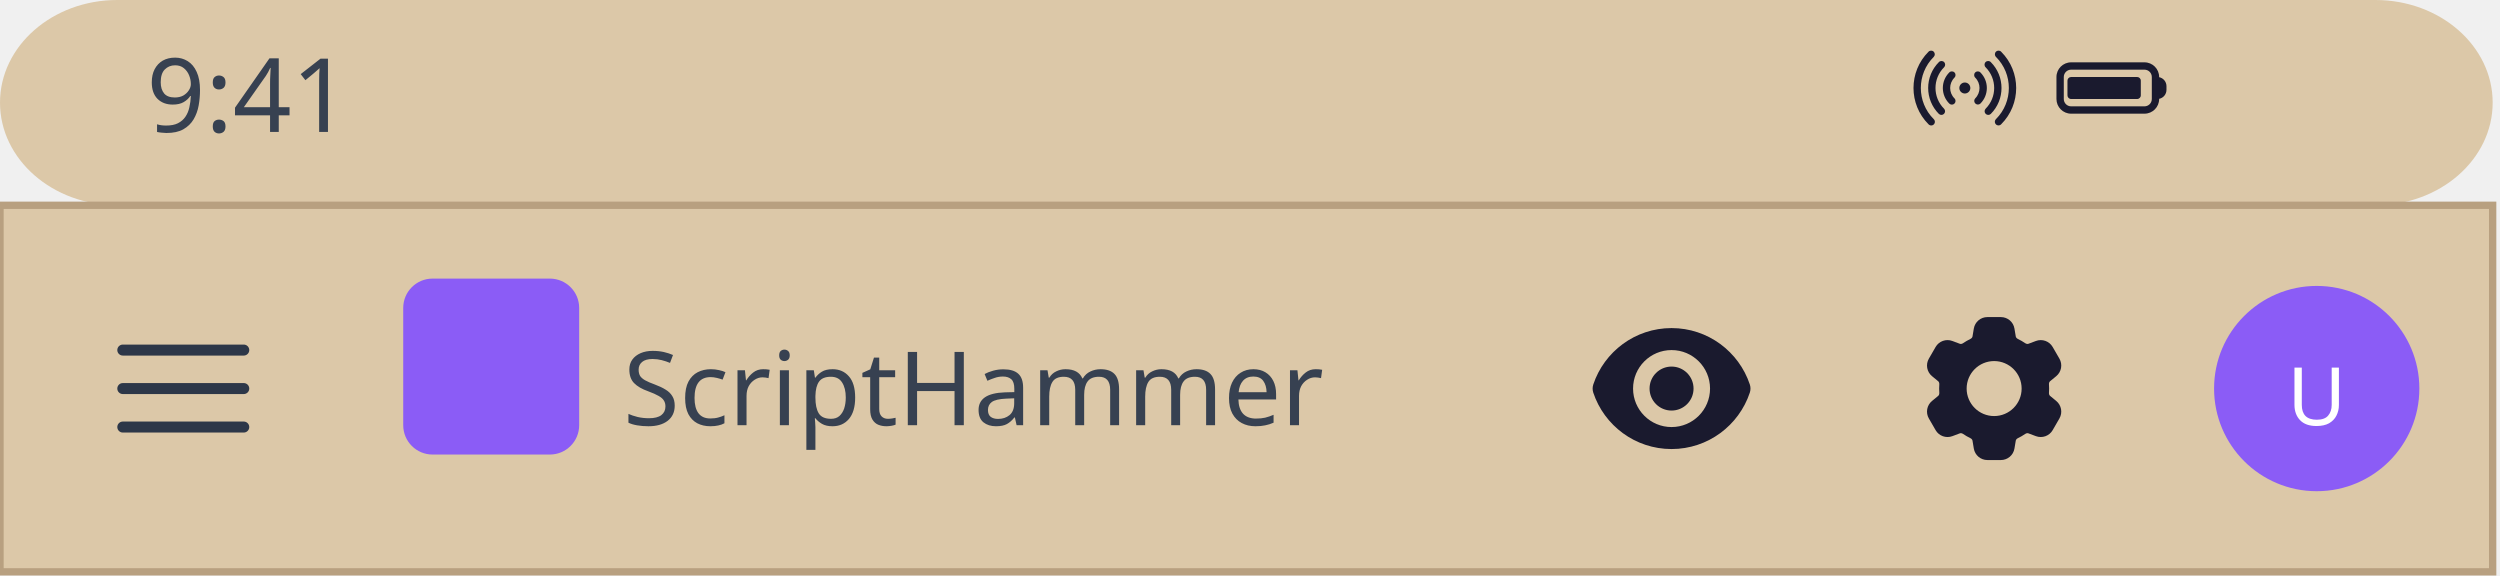
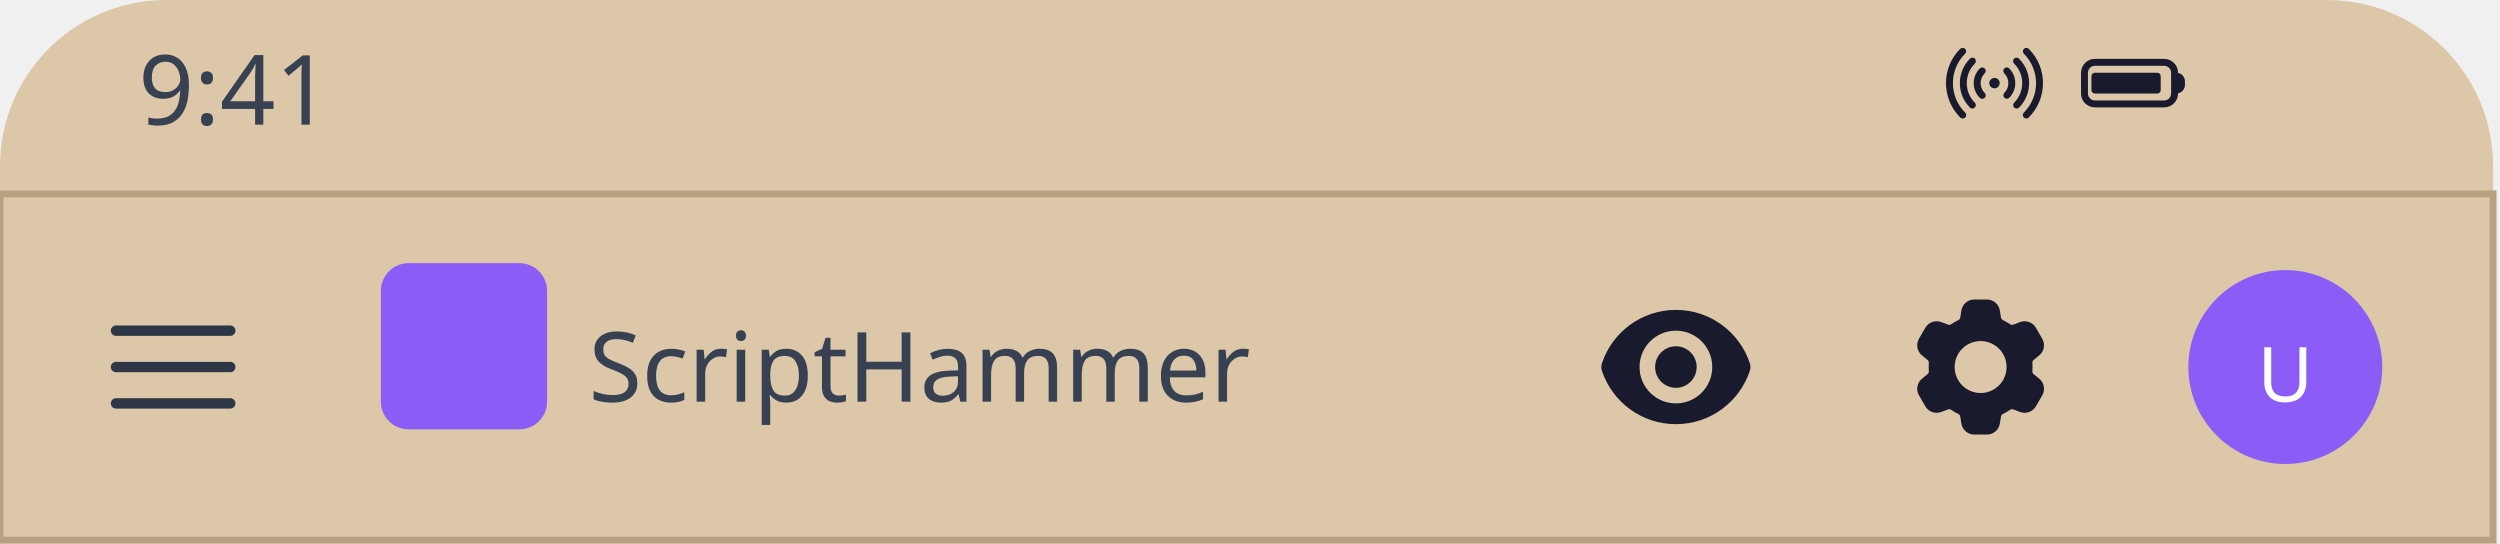
<svg xmlns="http://www.w3.org/2000/svg">
  <g id="mobile-header-group">
    <g id="status-bar">
-       <rect width="340" height="28" rx="16" fill="#dcc8a8" />
+       <path d="M 24 0 L 336 0 A 24 24 0 0 1 360 24 L 360 28 L 0 28 L 0 24 A 24 24 0 0 1 24 0 Z" fill="#dcc8a8" />
      <text x="20" y="18" fill="#374151" font-family="system-ui, sans-serif" font-size="14px" font-weight="500">9:41</text>
-       <g transform="translate(260, 4)">
+       <g transform="translate(280, 4)">
        <g transform="translate(0, 0) scale(0.667)">
          <path fill="#1a1a2e" d="M5.636 4.575a.75.75 0 0 1 0 1.061 9 9 0 0 0 0 12.728.75.75 0 1 1-1.06 1.06c-4.101-4.1-4.101-10.748 0-14.849a.75.75 0 0 1 1.06 0Zm12.728 0a.75.75 0 0 1 1.06 0c4.101 4.1 4.101 10.75 0 14.85a.75.75 0 1 1-1.06-1.061 9 9 0 0 0 0-12.728.75.75 0 0 1 0-1.06ZM7.757 6.697a.75.75 0 0 1 0 1.06 6 6 0 0 0 0 8.486.75.75 0 0 1-1.06 1.06 7.5 7.5 0 0 1 0-10.606.75.75 0 0 1 1.06 0Zm8.486 0a.75.75 0 0 1 1.06 0 7.5 7.5 0 0 1 0 10.606.75.75 0 0 1-1.06-1.06 6 6 0 0 0 0-8.486.75.75 0 0 1 0-1.06ZM9.879 8.818a.75.75 0 0 1 0 1.06 3 3 0 0 0 0 4.243.75.75 0 1 1-1.061 1.061 4.5 4.5 0 0 1 0-6.364.75.75 0 0 1 1.06 0Zm4.242 0a.75.75 0 0 1 1.061 0 4.5 4.5 0 0 1 0 6.364.75.75 0 0 1-1.06-1.06 3 3 0 0 0 0-4.243.75.75 0 0 1 0-1.061ZM10.875 12a1.125 1.125 0 1 1 2.25 0 1.125 1.125 0 0 1-2.25 0Z" />
        </g>
        <g transform="translate(20, 0) scale(0.667)">
          <path fill="#1a1a2e" fill-rule="evenodd" clip-rule="evenodd" d="M.75 9.75a3 3 0 0 1 3-3h15a3 3 0 0 1 3 3v.038c.856.173 1.5.93 1.5 1.837v.75c0 .907-.644 1.664-1.5 1.838v.037a3 3 0 0 1-3 3h-15a3 3 0 0 1-3-3v-4.5Zm3-1.5a1.5 1.5 0 0 0-1.5 1.5v4.5a1.5 1.5 0 0 0 1.5 1.5h15a1.5 1.5 0 0 0 1.5-1.5v-4.5a1.5 1.5 0 0 0-1.5-1.5h-15Z" />
          <path fill="#1a1a2e" d="M3 10.5a.75.75 0 0 1 .75-.75h13.5a.75.75 0 0 1 .75.75v3a.75.75 0 0 1-.75.75H3.75a.75.75 0 0 1-.75-.75v-3Z" />
        </g>
      </g>
    </g>
    <g id="mobile-header" transform="translate(0, 28)">
-       <rect width="340" height="50" rx="0" fill="#dcc8a8" stroke="#b8a080" />
+       <rect width="360" height="50" rx="0" fill="#dcc8a8" stroke="#b8a080" />
      <rect x="3" y="3" width="44" height="44" rx="4" fill="transparent" />
      <g transform="translate(13, 13)">
        <path fill="#2d3748" fill-rule="evenodd" clip-rule="evenodd" d="M3 6.75A.75.75 0 0 1 3.75 6h16.5a.75.75 0 0 1 0 1.5H3.75A.75.75 0 0 1 3 6.75ZM3 12a.75.75 0 0 1 .75-.75h16.5a.75.75 0 0 1 0 1.5H3.75A.75.75 0 0 1 3 12Zm0 5.25a.75.75 0 0 1 .75-.75h16.5a.75.75 0 0 1 0 1.5H3.75a.75.75 0 0 1-.75-.75Z" />
      </g>
      <rect x="55" y="10" width="24" height="24" rx="4" fill="#8b5cf6" />
      <text x="85" y="30" fill="#374151" font-family="system-ui, sans-serif" font-size="14px" font-weight="500">ScriptHammer</text>
-       <g transform="translate(206, 3)">
+       <g transform="translate(220, 3)">
        <rect x="0" y="0" width="44" height="44" rx="4" fill="transparent" />
        <g transform="translate(10, 10)">
          <path fill="#1a1a2e" d="M12 15a3 3 0 1 0 0-6 3 3 0 0 0 0 6Z" />
          <path fill="#1a1a2e" fill-rule="evenodd" clip-rule="evenodd" d="M1.323 11.447C2.811 6.976 7.028 3.75 12.001 3.75c4.97 0 9.185 3.223 10.675 7.69.12.362.12.752 0 1.113-1.487 4.471-5.705 7.697-10.677 7.697-4.97 0-9.186-3.223-10.675-7.69a1.762 1.762 0 0 1 0-1.113ZM17.25 12a5.25 5.25 0 1 1-10.5 0 5.25 5.25 0 0 1 10.5 0Z" />
        </g>
        <rect x="44" y="0" width="44" height="44" rx="4" fill="transparent" />
        <g transform="translate(54, 10)">
          <path fill="#1a1a2e" fill-rule="evenodd" clip-rule="evenodd" d="M11.078 2.25C10.161 2.25 9.379 2.913 9.228 3.817L9.05 4.889C9.03 5.01 8.935 5.15 8.753 5.237C8.409 5.403 8.08 5.594 7.767 5.808C7.601 5.922 7.433 5.933 7.318 5.89L6.299 5.508C5.44 5.187 4.475 5.533 4.017 6.327L3.095 7.924C2.637 8.717 2.819 9.726 3.527 10.309L4.368 11.001C4.462 11.079 4.536 11.23 4.521 11.431C4.507 11.619 4.5 11.809 4.5 12C4.5 12.191 4.507 12.381 4.521 12.569C4.536 12.77 4.462 12.922 4.368 13L3.527 13.692C2.819 14.274 2.637 15.283 3.095 16.077L4.017 17.674C4.475 18.467 5.44 18.814 6.299 18.492L7.318 18.11C7.433 18.067 7.601 18.079 7.768 18.192C8.08 18.406 8.409 18.597 8.753 18.762C8.935 18.85 9.03 18.99 9.05 19.111L9.228 20.183C9.379 21.087 10.161 21.75 11.078 21.75H12.922C13.838 21.75 14.621 21.087 14.771 20.183L14.95 19.111C14.97 18.99 15.064 18.85 15.247 18.762C15.591 18.597 15.92 18.406 16.232 18.192C16.399 18.078 16.567 18.067 16.682 18.11L17.701 18.492C18.56 18.813 19.525 18.467 19.983 17.673L20.905 16.076C21.363 15.283 21.18 14.274 20.473 13.691L19.632 12.999C19.538 12.921 19.463 12.77 19.479 12.569C19.493 12.381 19.5 12.191 19.5 12C19.5 11.809 19.493 11.619 19.479 11.431C19.463 11.23 19.538 11.078 19.632 11L20.473 10.308C21.18 9.726 21.363 8.717 20.905 7.923L19.983 6.326C19.525 5.533 18.56 5.187 17.701 5.508L16.682 5.89C16.567 5.933 16.399 5.921 16.232 5.807C15.92 5.594 15.591 5.403 15.247 5.237C15.064 5.15 14.97 5.01 14.95 4.889L14.771 3.817C14.621 2.913 13.838 2.25 12.922 2.25H11.078ZM12 15.75C14.071 15.75 15.75 14.071 15.75 12C15.75 9.929 14.071 8.25 12 8.25C9.929 8.25 8.25 9.929 8.25 12C8.25 14.071 9.929 15.75 12 15.75Z" />
        </g>
        <circle cx="110" cy="22" r="14" fill="#8b5cf6" />
        <text x="110" y="27" text-anchor="middle" fill="#fff" font-family="system-ui, sans-serif" font-size="11px">U</text>
      </g>
    </g>
  </g>
</svg>
